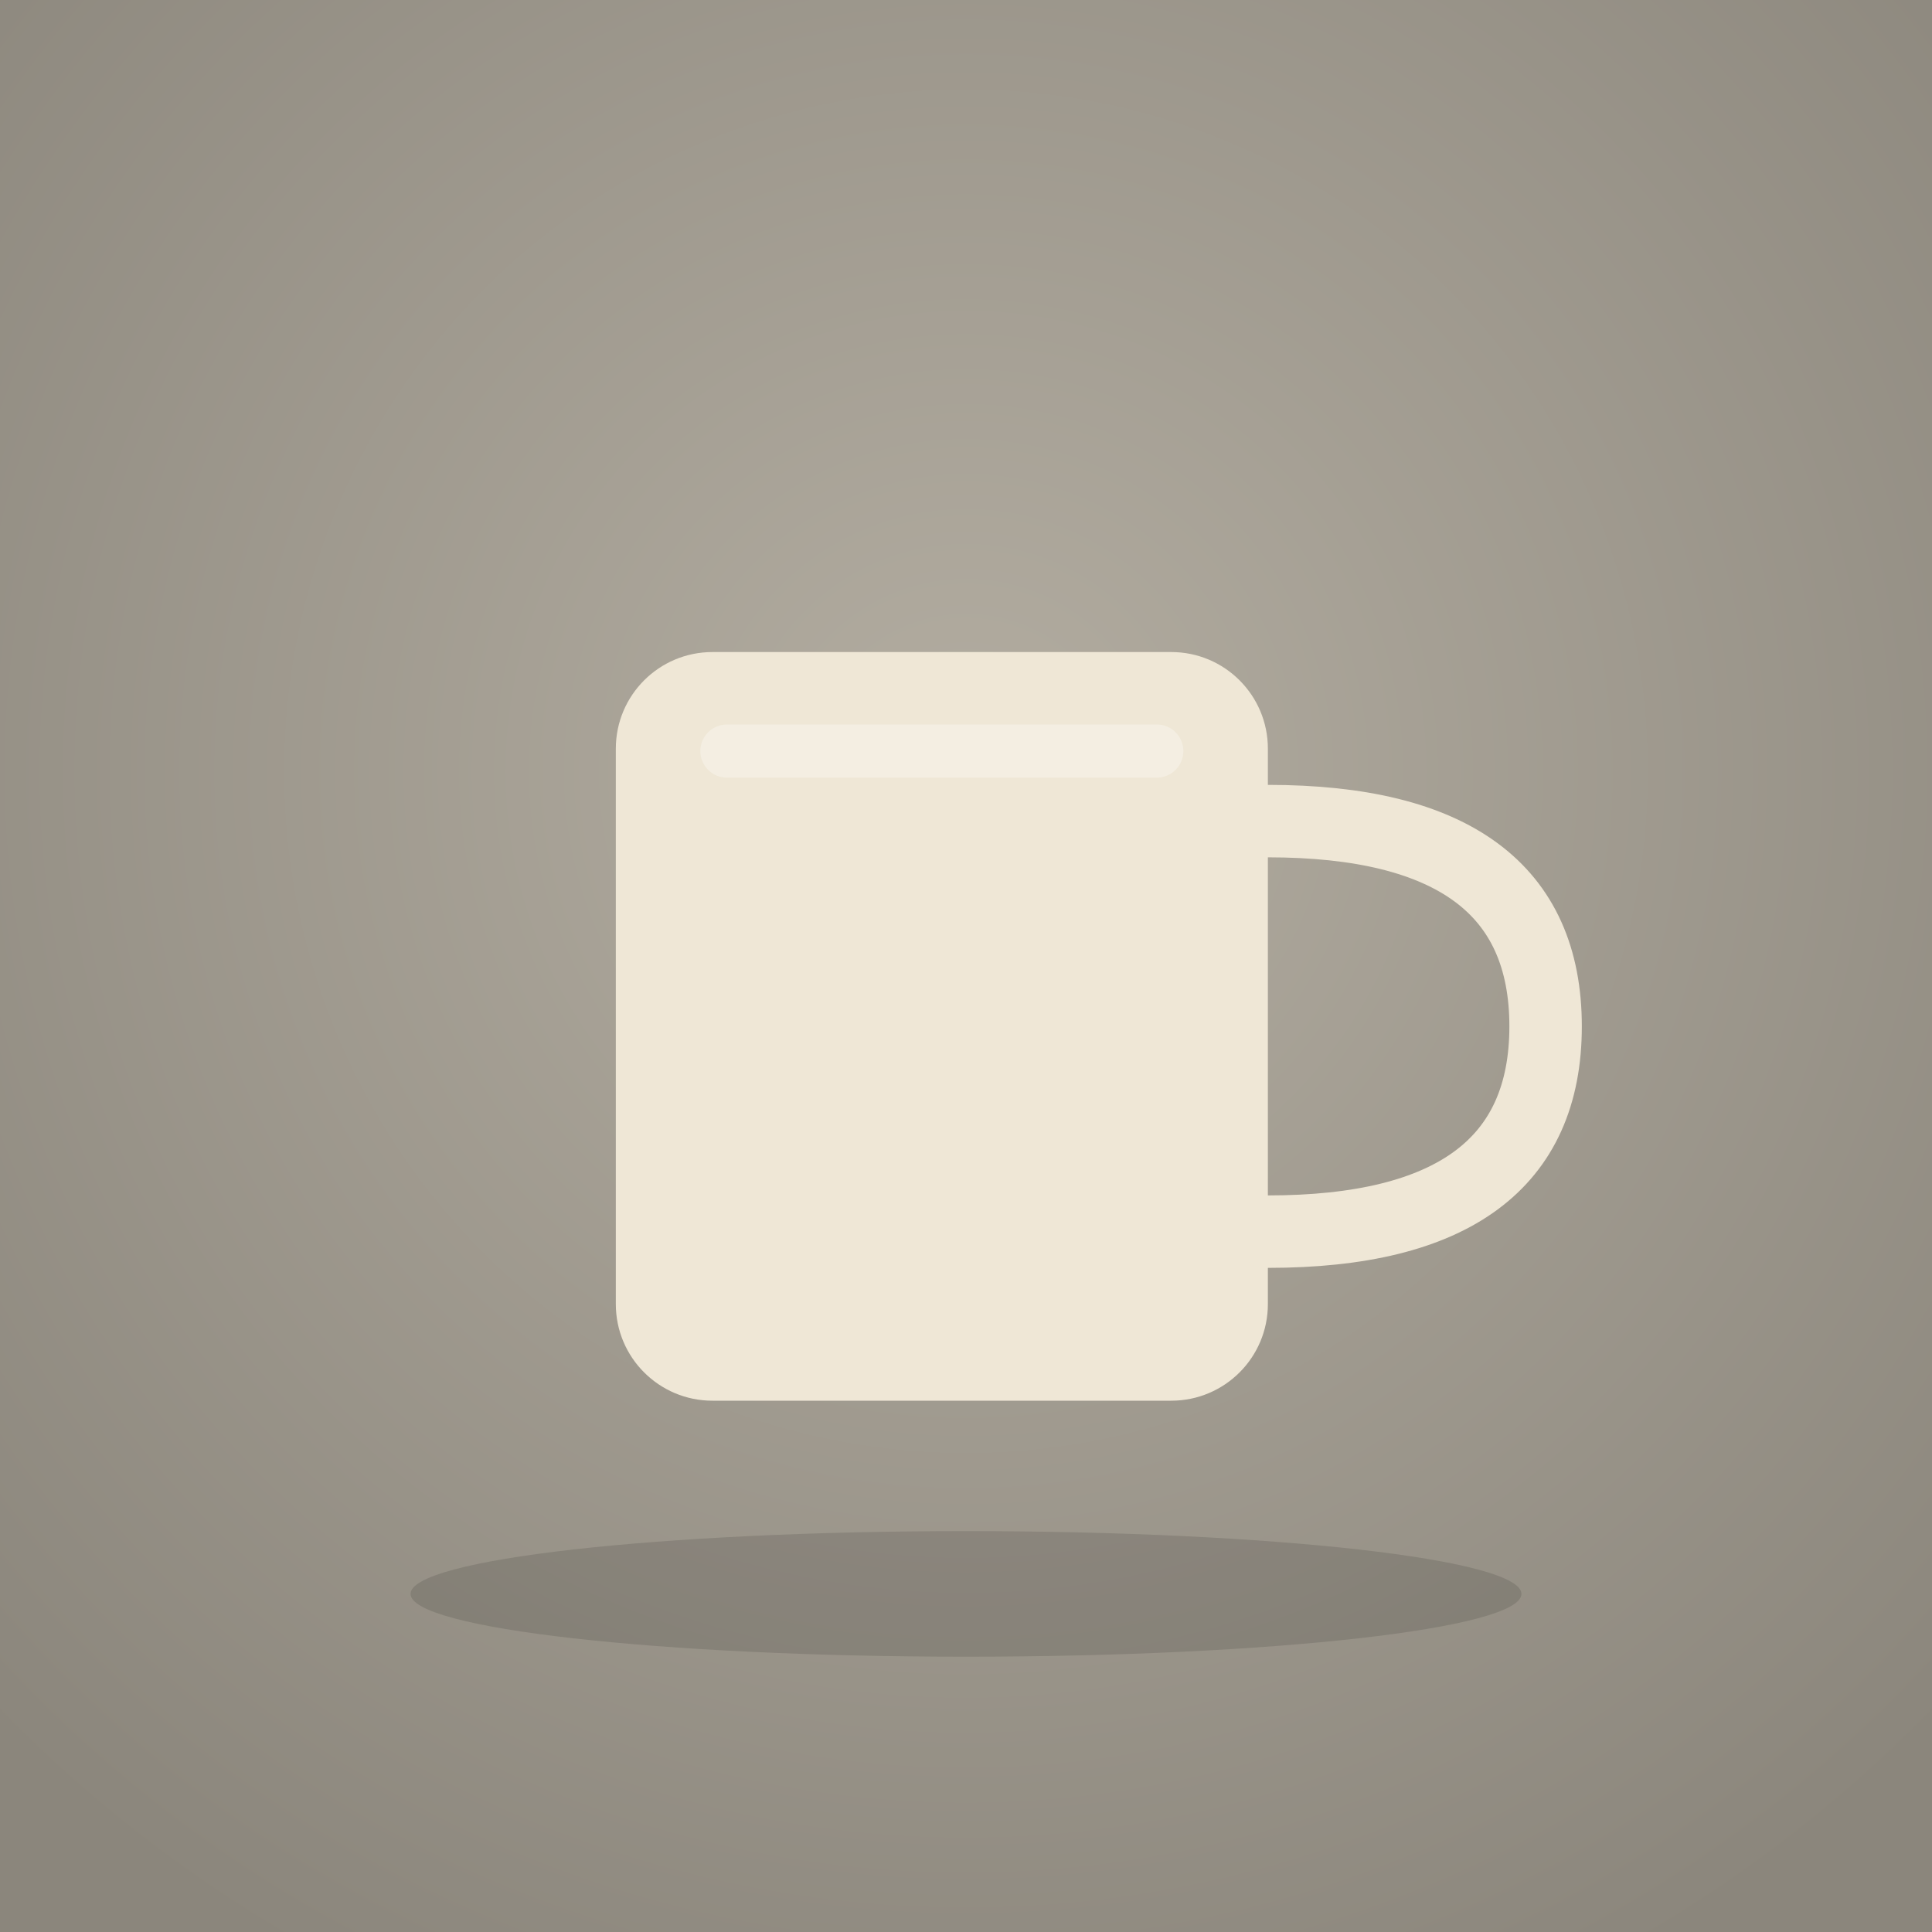
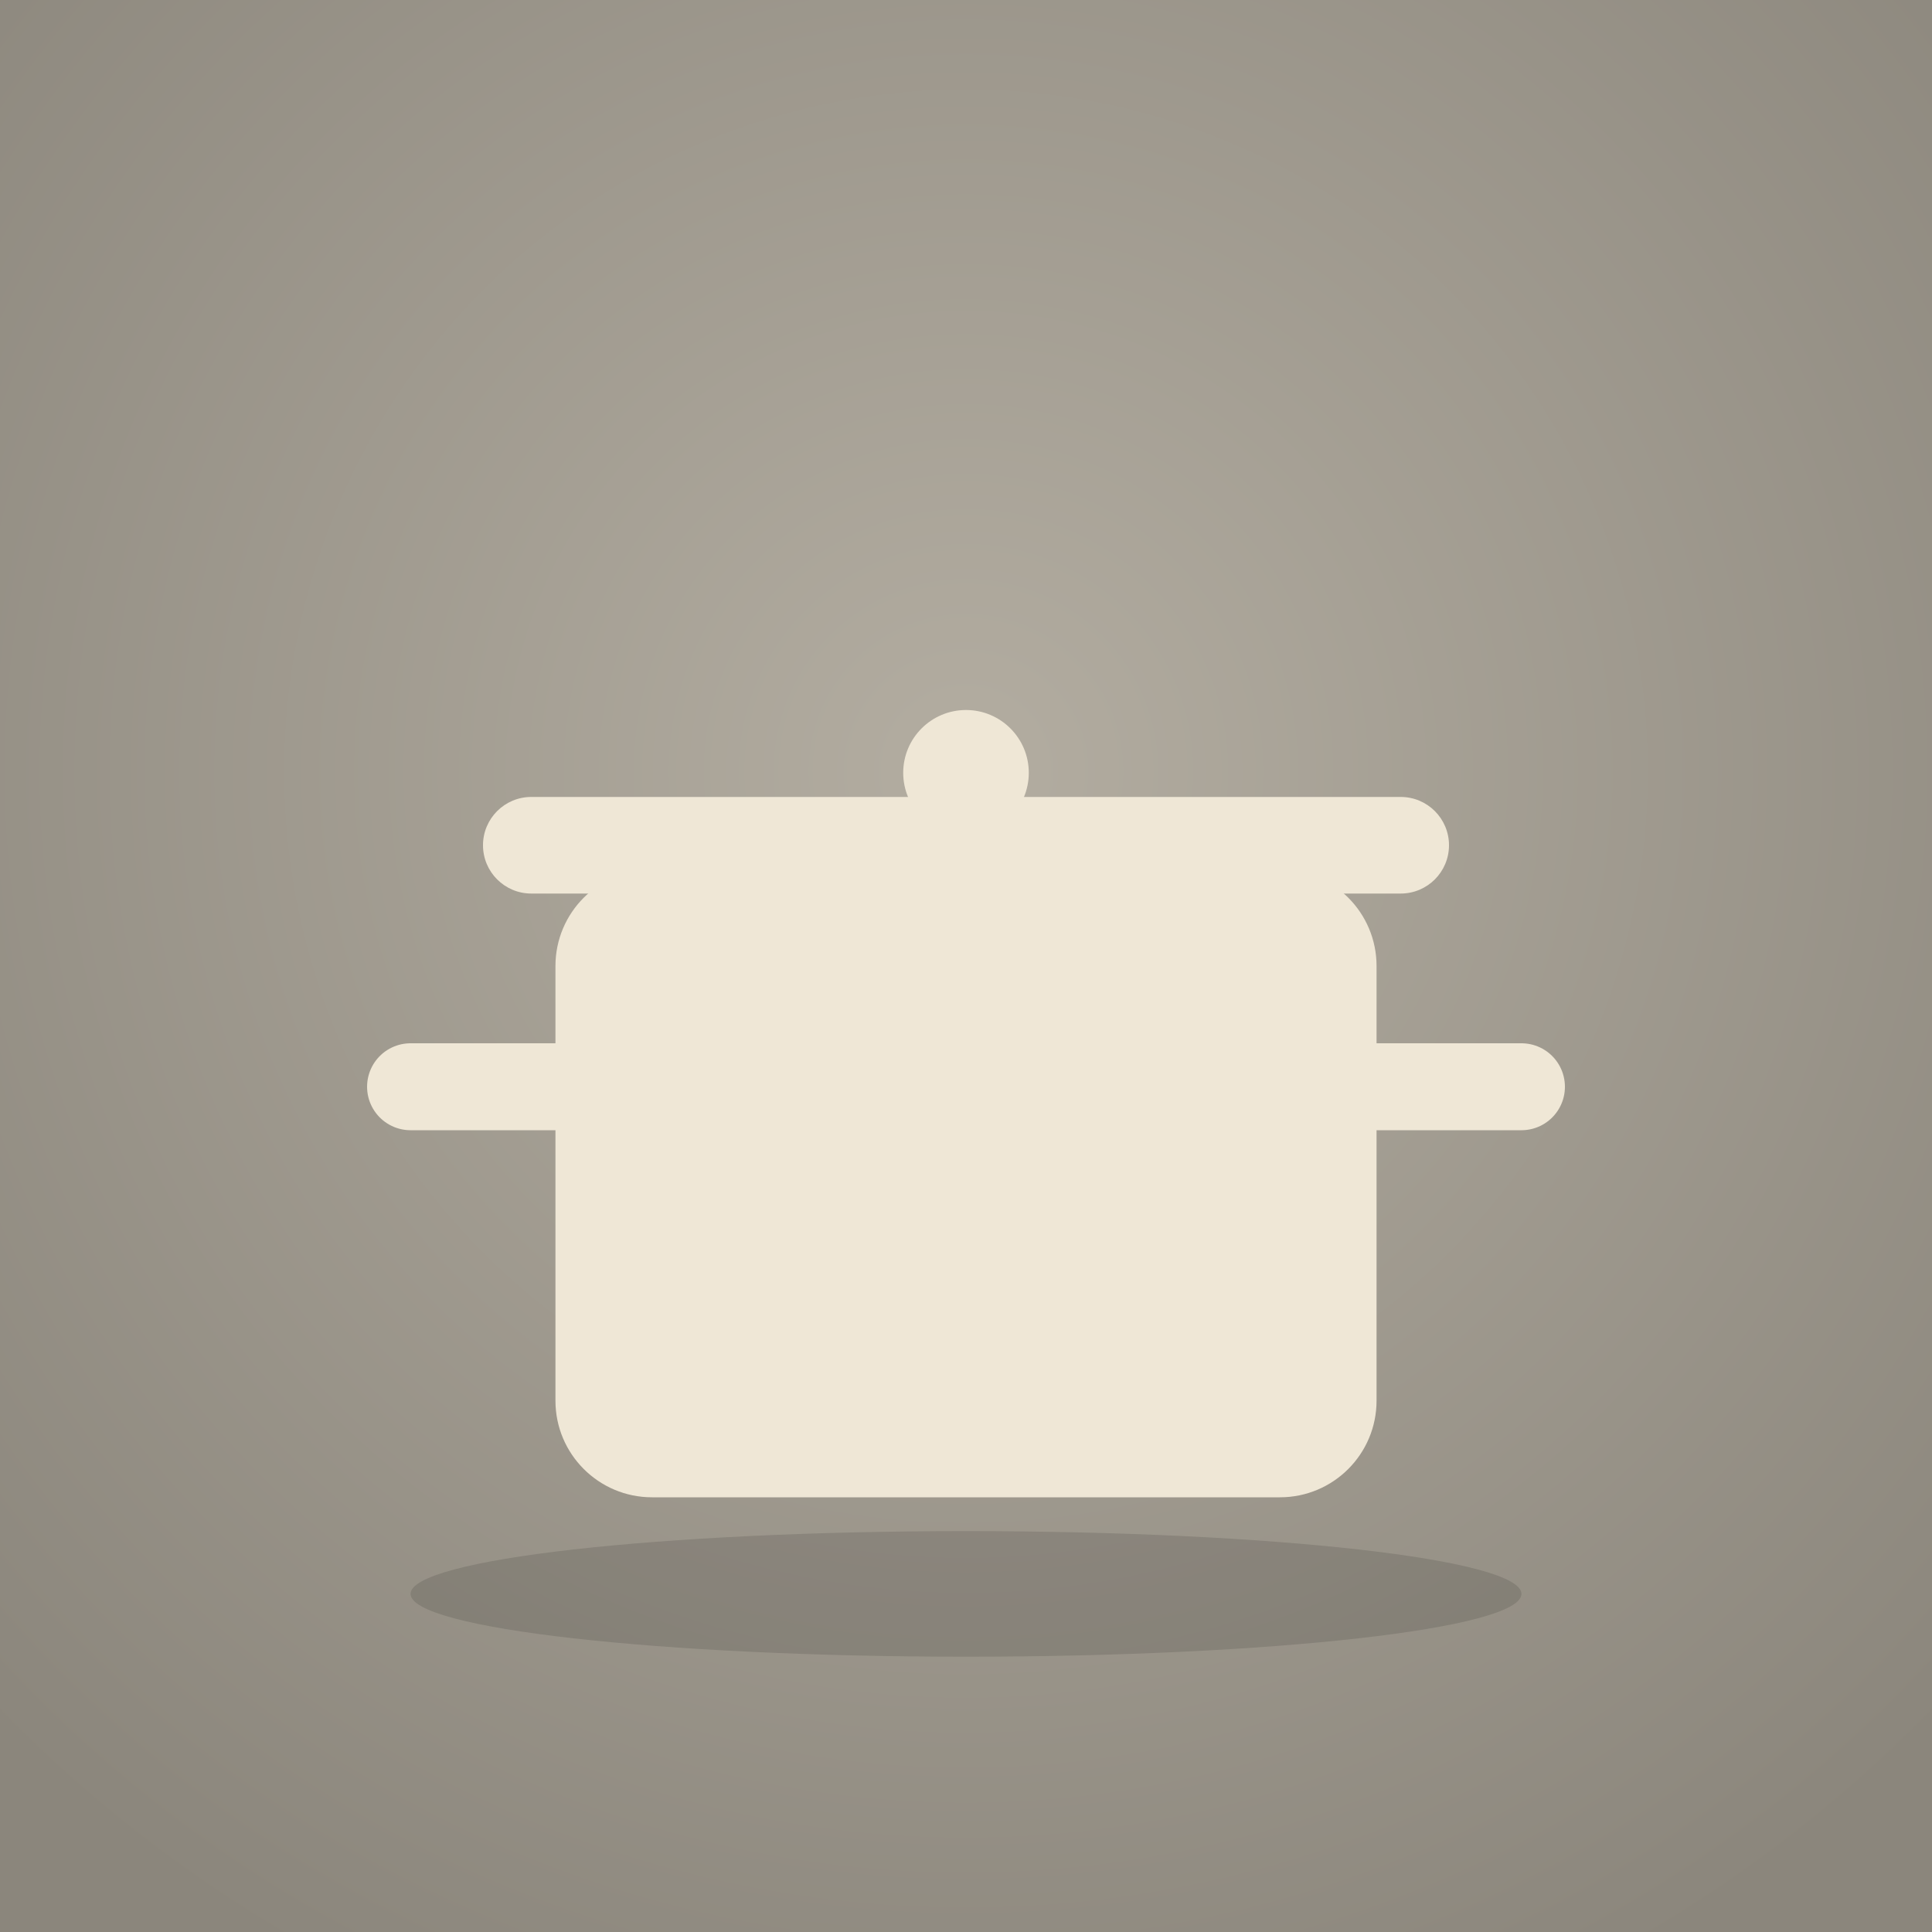
<svg xmlns="http://www.w3.org/2000/svg" viewBox="0 0 800 800" width="800" height="800">
  <defs>
    <radialGradient id="g" cx="50%" cy="40%" r="70%">
      <stop offset="0%" stop-color="#b3ada1" />
      <stop offset="100%" stop-color="#8b867c" />
    </radialGradient>
  </defs>
  <rect width="800" height="800" fill="url(#g)" />
  <ellipse cx="400" cy="660" rx="230" ry="26" fill="rgba(0,0,0,0.12)" />
-   <rect x="255" y="270" width="270" height="310" rx="40" fill="#efe7d6" />
-   <path d="M525 340 Q640 340 640 425 Q640 510 525 510" stroke="#efe7d6" stroke-width="30" fill="none" stroke-linecap="round" />
-   <rect x="290" y="300" width="200" height="22" rx="11" fill="rgba(255,255,255,0.3)" />
+   <rect x="230" y="360" width="340" height="260" rx="40" fill="#efe7d6" />
+   <rect x="200" y="330" width="400" height="40" rx="20" fill="#efe7d6" />
+   <circle cx="400" cy="320" r="26" fill="#efe7d6" />
+   <path d="M170 450 H230 M570 450 H630" stroke="#efe7d6" stroke-width="36" stroke-linecap="round" />
</svg>
